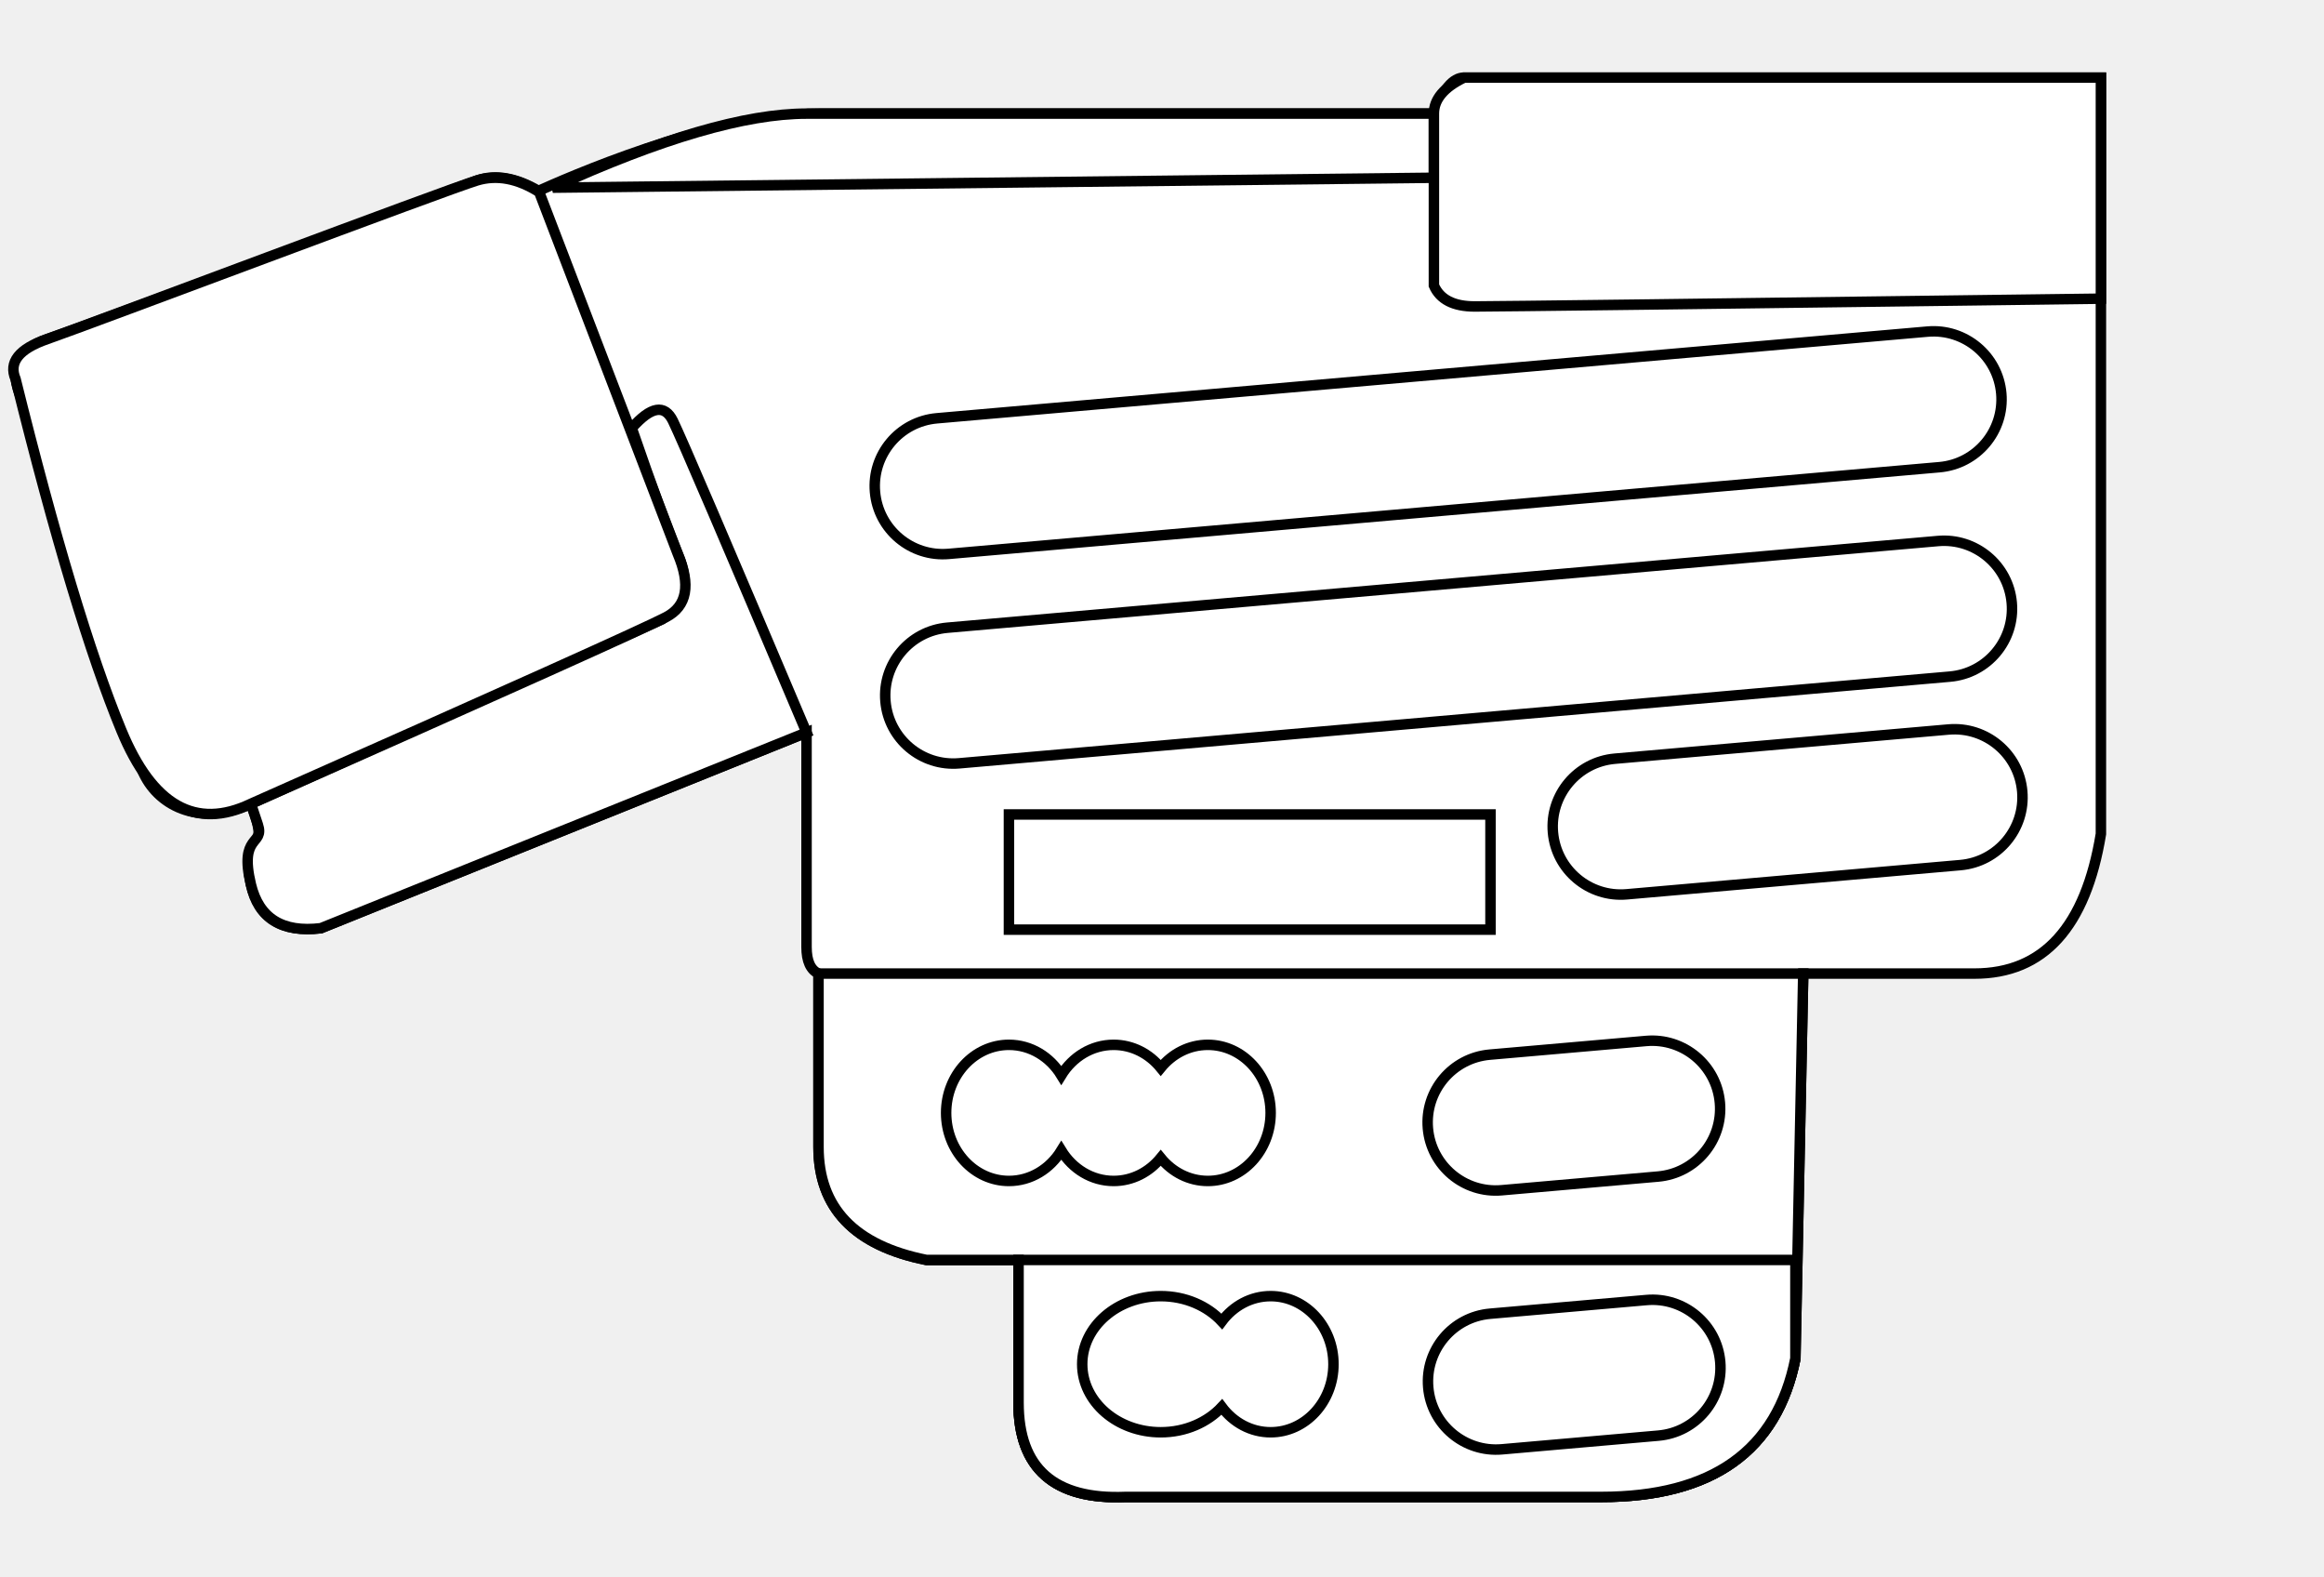
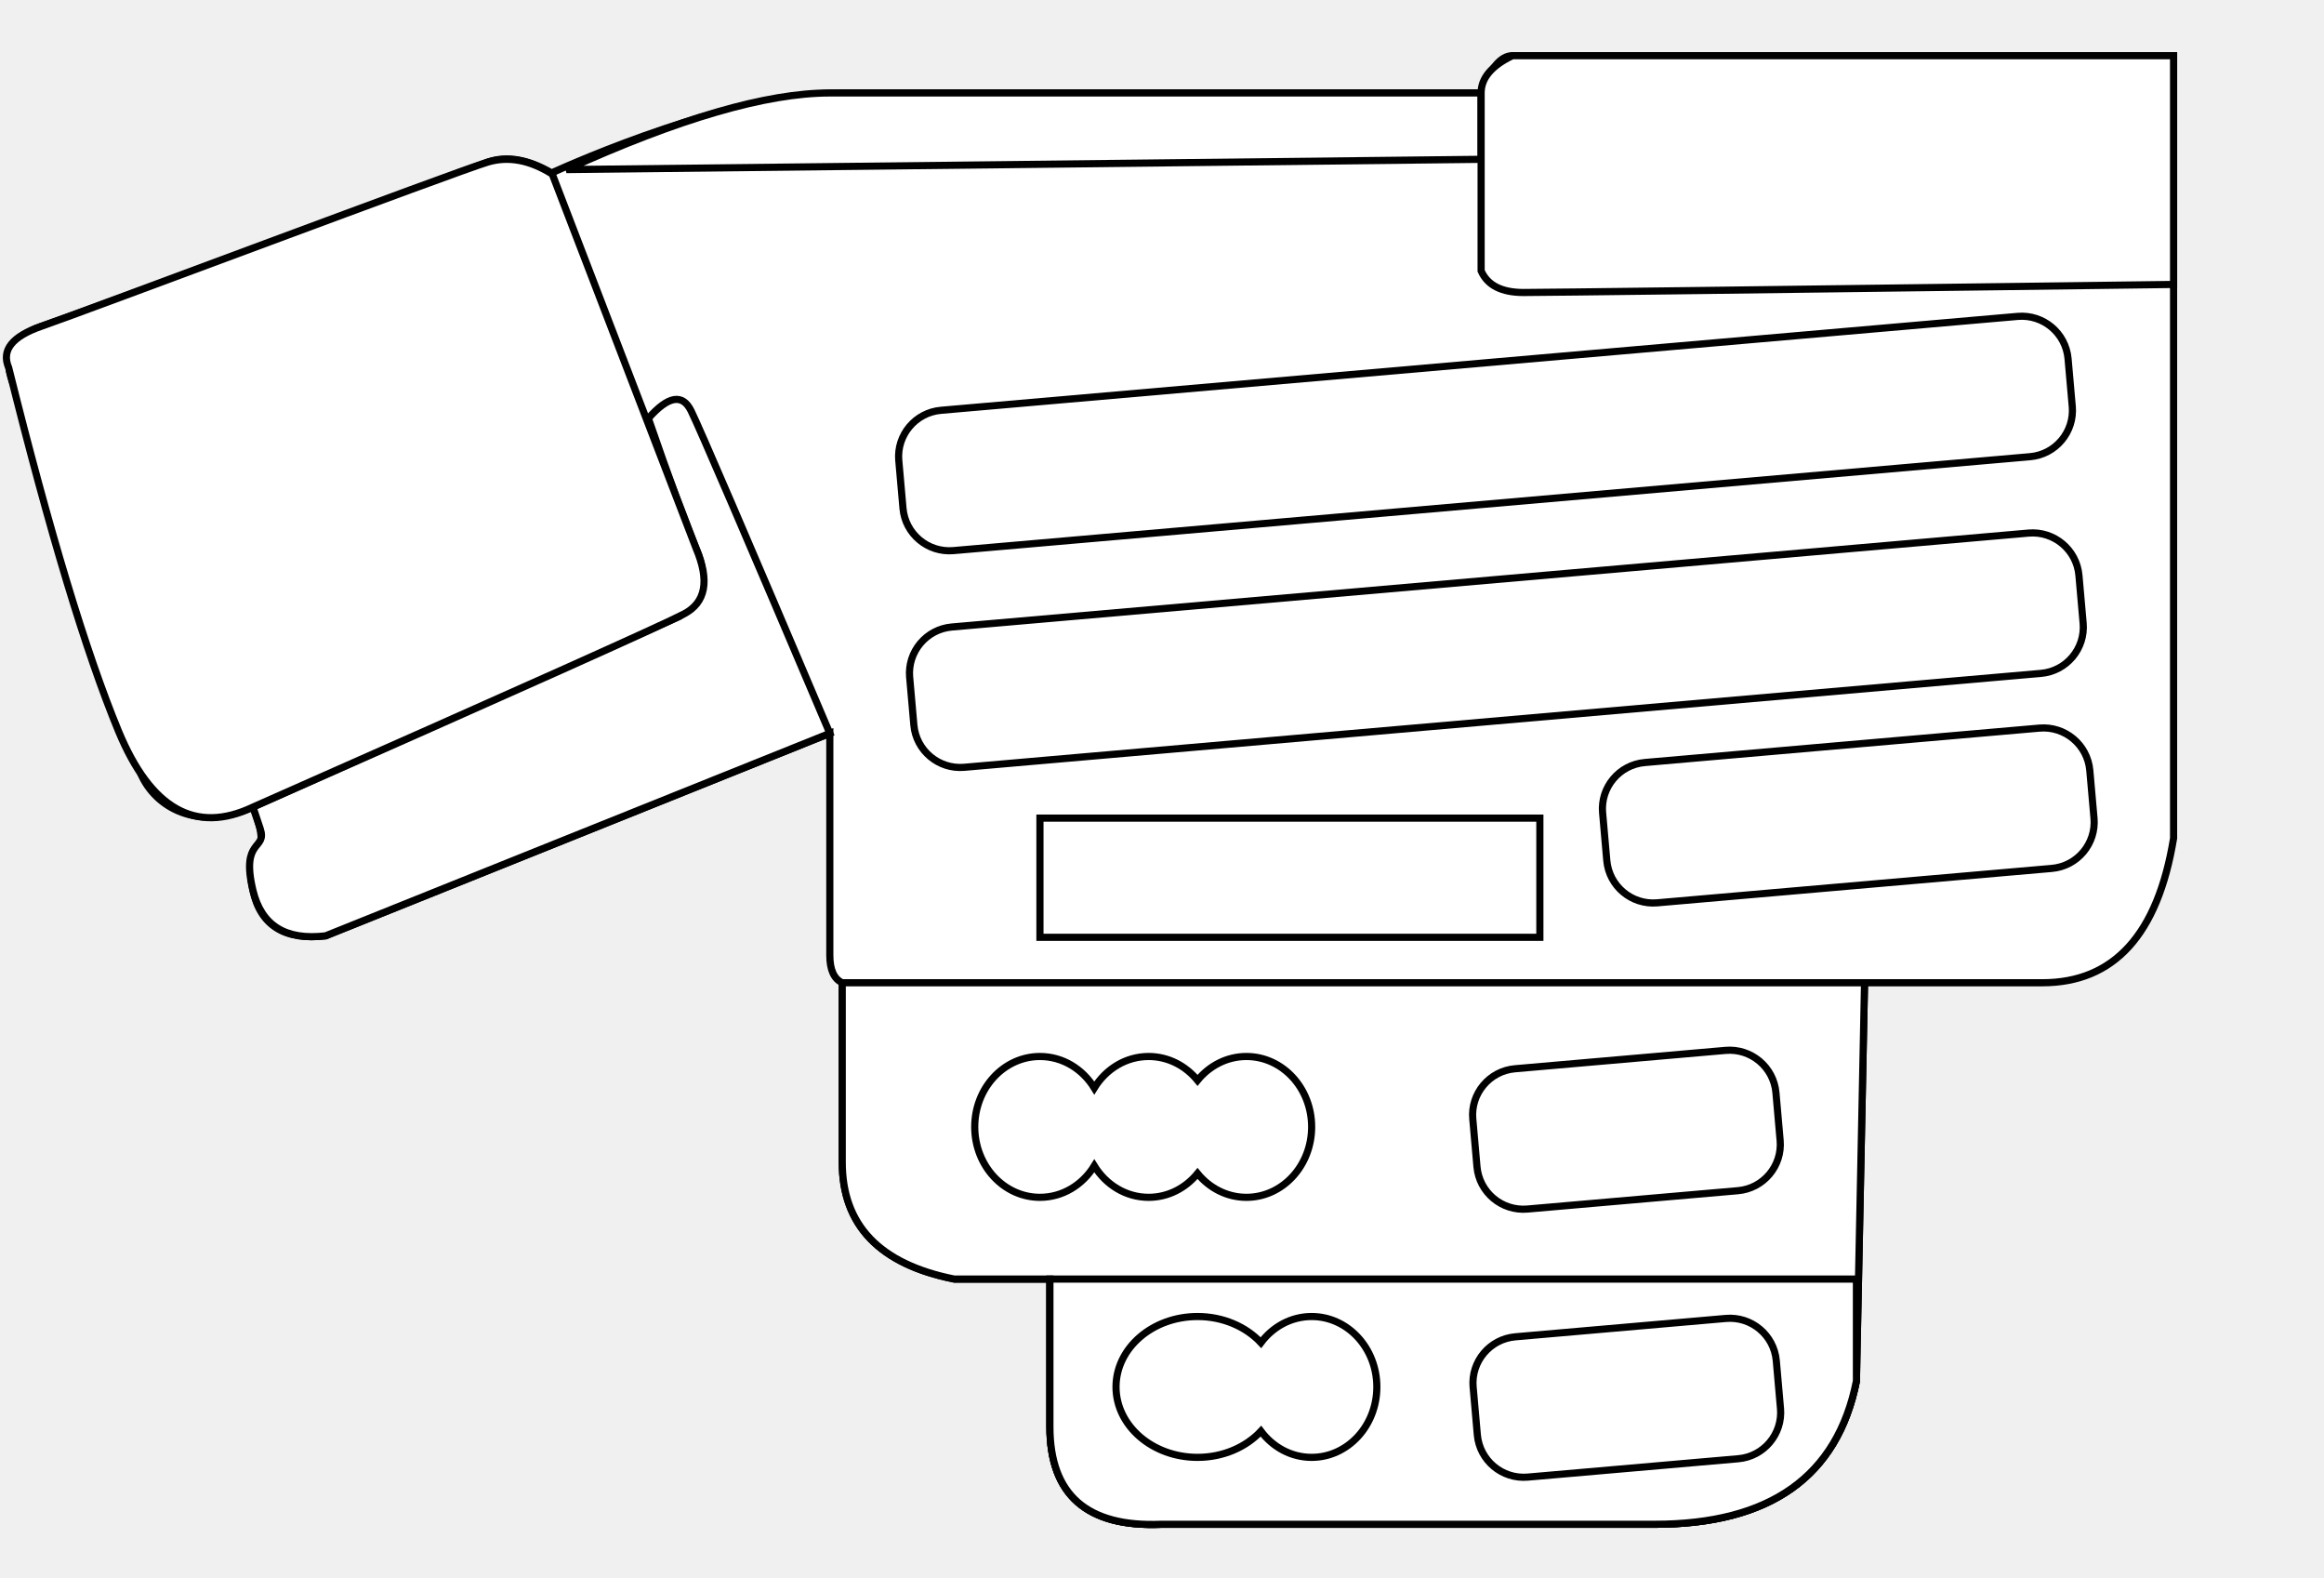
- <svg xmlns="http://www.w3.org/2000/svg" width="202px" height="137px" viewBox="0 0 222 137" version="1.1">
+ <svg xmlns="http://www.w3.org/2000/svg" width="305px" height="207px" viewBox="0 0 325 207" version="1.1">
  <g id="Page-1" stroke="none" stroke-width="1" fill="none" fill-rule="evenodd">
-     <g id="TRANGO" transform="translate(-223, -461)" fill="#FFFFFF">
-       <g id="TRANGOROCK" transform="translate(337.1895, 529.6299) scale(-1, 1) translate(-337.1895, -529.6299) translate(223.6895, 461.6299)">
-         <g id="hangboard" transform="translate(27, 0)" stroke="#000000">
-           <path d="M1.42108547e-14,7.10542736e-14 L1.42108547e-14,72.228 C1.456,81.119 5.482,85.565 12.079,85.565 C18.675,85.565 24.128,85.565 28.436,85.565 L29.183,122.319 C30.935,131.138 37.131,135.547 47.771,135.547 C58.411,135.547 73.545,135.547 93.173,135.547 C99.986,135.823 103.393,132.82 103.393,126.54 C103.393,120.259 103.393,115.717 103.393,112.914 L112.198,112.914 C119.068,111.537 122.502,107.94 122.502,102.125 C122.502,96.309 122.502,90.789 122.502,85.565 C123.264,85.212 123.645,84.367 123.645,83.028 C123.645,81.69 123.645,74.861 123.645,62.542 L170.037,81.233 C173.805,81.672 176.033,80.28 176.721,77.059 C177.752,72.228 174.61,74.709 176.721,69.349 C181.88,71.636 185.737,69.349 187.054,66.254 C187.932,64.191 191.787,52.337 198.62,30.693 C199.892,27.872 199.081,25.965 196.187,24.972 C193.292,23.978 179.601,18.927 155.114,9.819 C153.367,9.222 151.413,9.555 149.25,10.819 C147.007,9.819 132.807,3.439 122.502,3.439 C115.633,3.439 96.037,3.439 63.716,3.439 C62.863,1.146 61.904,7.10542736e-14 60.837,7.10542736e-14 C59.771,7.10542736e-14 39.492,7.10542736e-14 1.42108547e-14,7.10542736e-14 Z" id="Path-12" />
-           <path d="M28.436,85.565 L29.183,122.319 C30.935,131.138 37.131,135.547 47.771,135.547 C58.411,135.547 73.545,135.547 93.173,135.547 C99.986,135.823 103.393,132.82 103.393,126.54 C103.393,120.259 103.393,115.717 103.393,112.914 L112.198,112.914 C119.068,111.537 122.502,107.94 122.502,102.125 C122.502,96.309 122.502,90.789 122.502,85.565 L28.436,85.565 Z" id="Path" />
-           <path d="M29.183,122.319 C30.935,131.138 37.131,135.547 47.771,135.547 C58.411,135.547 73.545,135.547 93.173,135.547 C99.986,135.823 103.393,132.82 103.393,126.54 C103.393,120.259 103.393,115.717 103.393,112.914 L29.183,112.914 L29.183,122.319 Z" id="Path" />
+     <g id="TRANGO" transform="translate(-15, -29)" fill="#FFFFFF">
+       <g id="TRANGOROCK" transform="translate(187, 133) scale(-1, 1) translate(-187, -133) translate(14, 30)">
+         <g id="hangboard" transform="translate(41.03524, 0)" stroke="#000000">
+           <path d="M1.42108547e-14,7.10542736e-14 L1.42108547e-14,109.403 C2.212,122.872 8.332,129.606 18.357,129.606 C28.383,129.606 36.67,129.606 43.217,129.606 L44.352,185.278 C47.016,198.635 56.433,205.314 72.603,205.314 C88.774,205.314 111.776,205.314 141.607,205.314 C151.962,205.732 157.139,201.184 157.139,191.67 C157.139,182.156 157.139,175.277 157.139,171.031 L170.521,171.031 C180.962,168.945 186.182,163.498 186.182,154.689 C186.182,145.879 186.182,137.518 186.182,129.606 C187.34,129.071 187.919,127.79 187.919,125.763 C187.919,123.736 187.919,113.393 187.919,94.733 L258.426,123.045 C264.153,123.708 267.539,121.601 268.584,116.722 C270.152,109.403 265.377,113.162 268.584,105.044 C276.426,108.508 282.288,105.044 284.289,100.356 C285.624,97.231 291.483,79.276 301.867,46.491 C303.8,42.218 302.568,39.33 298.169,37.825 C293.77,36.32 272.962,28.669 235.746,14.873 C233.091,13.968 230.121,14.473 226.834,16.388 C223.424,14.873 201.843,5.209 186.182,5.209 C175.741,5.209 145.959,5.209 96.837,5.209 C95.541,1.736 94.083,7.10542736e-14 92.462,7.10542736e-14 C90.841,7.10542736e-14 60.021,7.10542736e-14 1.42108547e-14,7.10542736e-14 Z" id="Path-12" />
+           <path d="M43.217,129.606 L44.352,185.278 C47.016,198.635 56.433,205.314 72.603,205.314 C88.774,205.314 111.776,205.314 141.607,205.314 C151.962,205.732 157.139,201.184 157.139,191.67 C157.139,182.156 157.139,175.277 157.139,171.031 L170.521,171.031 C180.962,168.945 186.182,163.498 186.182,154.689 C186.182,145.879 186.182,137.518 186.182,129.606 L43.217,129.606 Z" id="Path" />
+           <path d="M44.352,185.278 C47.016,198.635 56.433,205.314 72.603,205.314 C88.774,205.314 111.776,205.314 141.607,205.314 C151.962,205.732 157.139,201.184 157.139,191.67 C157.139,182.156 157.139,175.277 157.139,171.031 L44.352,171.031 L44.352,185.278 Z" id="Path" />
        </g>
-         <g id="holds" transform="translate(27, 0)" stroke="#000000">
-           <path d="M89.811,116.37 C93.953,116.37 97.311,119.28 97.311,122.87 C97.311,126.46 93.953,129.37 89.811,129.37 C87.454,129.37 85.352,128.428 83.977,126.955 C82.878,128.428 81.196,129.37 79.311,129.37 C75.997,129.37 73.311,126.46 73.311,122.87 C73.311,119.28 75.997,116.37 79.311,116.37 C81.196,116.37 82.878,117.312 83.978,118.785 C85.352,117.312 87.454,116.37 89.811,116.37 Z" id="h12" />
-           <rect id="h11" transform="translate(50.31055, 123.8701) rotate(5) translate(-50.31055, -123.8701) " x="36.311" y="117.37" width="28" height="13" rx="6.5" />
-           <path d="M104.311,92.37 C107.624,92.37 110.311,95.28 110.311,98.87 C110.311,102.46 107.624,105.37 104.311,105.37 C102.223,105.37 100.384,104.215 99.31,102.463 C98.237,104.215 96.398,105.37 94.311,105.37 C92.518,105.37 90.91,104.519 89.81,103.169 C88.712,104.519 87.103,105.37 85.311,105.37 C81.997,105.37 79.311,102.46 79.311,98.87 C79.311,95.28 81.997,92.37 85.311,92.37 C87.103,92.37 88.712,93.221 89.811,94.571 C90.91,93.221 92.518,92.37 94.311,92.37 C96.398,92.37 98.237,93.525 99.312,95.277 C100.384,93.525 102.223,92.37 104.311,92.37 Z" id="h10" />
-           <rect id="h9" transform="translate(50.34289, 99.12929) rotate(5) translate(-50.34289, -99.12929) " x="36.343" y="92.629" width="28" height="13" rx="6.5" />
-           <rect id="h8" x="58.311" y="70.37" width="46" height="11" />
-           <rect id="h7" transform="translate(29.93041, 70.12471) rotate(5) translate(-29.93041, -70.12471) " x="7.43" y="63.625" width="45" height="13" rx="6.5" />
-           <rect id="h6" transform="translate(62.31055, 54.87012) rotate(5) translate(-62.31055, -54.87012) " x="8.311" y="48.37" width="108" height="13" rx="6.5" />
-           <rect id="h5" transform="translate(63.31055, 34.87012) rotate(5) translate(-63.31055, -34.87012) " x="9.311" y="28.37" width="108" height="13" rx="6.5" />
-           <path d="M140.342,33.474 C138.513,31.395 137.202,31.165 136.408,32.785 C135.615,34.404 131.36,44.323 123.645,62.542 L170.037,81.233 C173.716,81.678 175.944,80.286 176.721,77.059 C177.885,72.219 175.39,73.35 176.055,71.35 C176.499,70.016 176.721,69.349 176.721,69.349 L137.457,51.742 C135.339,50.248 134.81,48.226 135.869,45.676 C136.927,43.126 138.418,39.059 140.342,33.474 Z" id="h4" />
-           <path d="M149.185,10.928 L140.52,33.541 L135.949,45.471 C134.687,48.455 135.059,50.473 137.066,51.525 C139.073,52.577 152.291,58.518 176.721,69.349 C182.001,71.873 186.128,69.534 189.101,62.33 C192.074,55.127 195.441,43.947 199.202,28.792 C199.889,27.181 198.884,25.908 196.187,24.972 C192.14,23.567 157.946,10.666 155.114,9.819 C153.226,9.255 151.249,9.625 149.185,10.928 Z" id="h3" />
-           <path d="M147.886,10.511 L63.716,9.564 L63.716,3.439 C97.845,3.439 117.821,3.439 123.645,3.439 C129.469,3.439 137.549,5.796 147.886,10.511 Z" id="h2" />
-           <path d="M63.716,3.439 C63.716,4.806 63.716,10.278 63.716,19.854 C63.139,21.188 61.839,21.855 59.817,21.855 C57.795,21.855 37.856,21.608 0,21.113 L0,5.32907052e-14 L60.837,5.32907052e-14 C62.756,0.925 63.716,2.072 63.716,3.439 Z" id="h1" />
+         <g id="holds" transform="translate(41.03524, 0)" stroke="#000000">
+           <path d="M136.496,176.267 C142.792,176.267 147.895,180.675 147.895,186.112 C147.895,191.55 142.792,195.958 136.496,195.958 C132.915,195.958 129.72,194.531 127.63,192.3 C125.96,194.531 123.403,195.958 120.538,195.958 C115.502,195.958 111.419,191.55 111.419,186.112 C111.419,180.675 115.502,176.267 120.538,176.267 C123.403,176.267 125.96,177.693 127.631,179.924 C129.72,177.693 132.915,176.267 136.496,176.267 Z" id="h12" />
+           <path d="M61.689,177.785 L91.243,177.777 C94.833,177.772 97.744,180.681 97.745,184.271 C97.745,184.272 97.745,184.273 97.741,184.275 L97.739,190.966 C97.734,194.555 94.826,197.463 91.237,197.468 L61.683,197.477 C58.093,197.482 55.182,194.573 55.181,190.983 C55.181,190.981 55.181,190.98 55.185,190.979 L55.187,184.287 C55.192,180.699 58.101,177.79 61.689,177.785 Z" id="h11" transform="translate(76.46317, 187.6268) rotate(5) translate(-76.46317, -187.6268) " />
+           <path d="M158.534,139.914 C163.57,139.914 167.653,144.322 167.653,149.759 C167.653,155.197 163.57,159.605 158.534,159.605 C155.361,159.605 152.568,157.856 150.934,155.203 C149.301,157.856 146.508,159.605 143.335,159.605 C140.612,159.605 138.167,158.315 136.496,156.271 C134.825,158.315 132.381,159.605 129.657,159.605 C124.621,159.605 120.538,155.197 120.538,149.759 C120.538,144.322 124.621,139.914 129.657,139.914 C132.381,139.914 134.825,141.203 136.496,143.247 C138.167,141.203 140.612,139.914 143.335,139.914 C146.508,139.914 149.301,141.662 150.935,144.316 C152.568,141.662 155.361,139.914 158.534,139.914 Z" id="h10" />
+           <path d="M61.739,140.31 L91.292,140.302 C94.882,140.297 97.793,143.206 97.794,146.796 C97.794,146.797 97.794,146.798 97.79,146.8 L97.788,153.491 C97.783,157.08 94.875,159.988 91.286,159.993 L61.733,160.002 C58.143,160.007 55.232,157.097 55.231,153.508 C55.231,153.506 55.231,153.505 55.235,153.504 L55.237,146.812 C55.242,143.224 58.15,140.315 61.739,140.31 Z" id="h9" transform="translate(76.51249, 150.1517) rotate(5) translate(-76.51249, -150.1517) " />
+           <rect id="h8" x="88.622" y="106.59" width="69.912" height="16.662" />
+           <path d="M17.797,96.381 L73.187,96.364 C76.777,96.36 79.688,99.269 79.689,102.859 C79.689,102.86 79.689,102.861 79.685,102.862 L79.683,109.554 C79.678,113.143 76.77,116.051 73.181,116.056 L17.791,116.072 C14.201,116.077 11.29,113.168 11.289,109.578 C11.289,109.577 11.289,109.575 11.293,109.574 L11.295,102.882 C11.3,99.294 14.208,96.385 17.797,96.381 Z" id="h7" transform="translate(45.48895, 106.2183) rotate(5) translate(-45.48895, -106.2183) " />
+           <path d="M19.136,73.288 L170.272,73.244 C173.862,73.239 176.773,76.149 176.774,79.738 C176.774,79.74 176.774,79.741 176.77,79.742 L176.768,86.434 C176.764,90.022 173.855,92.931 170.267,92.936 L19.13,92.98 C15.54,92.985 12.629,90.076 12.628,86.486 C12.628,86.484 12.628,86.483 12.632,86.482 L12.634,79.79 C12.639,76.202 15.547,73.293 19.136,73.288 Z" id="h6" transform="translate(94.70105, 83.11209) rotate(5) translate(-94.70105, -83.11209) " />
+           <path d="M20.657,42.994 L171.792,42.95 C175.382,42.945 178.293,45.855 178.294,49.444 C178.294,49.446 178.294,49.447 178.29,49.448 L178.288,56.14 C178.283,59.728 175.375,62.637 171.786,62.642 L20.651,62.686 C17.061,62.691 14.15,59.782 14.149,56.192 C14.149,56.19 14.149,56.189 14.153,56.188 L14.155,49.496 C14.16,45.908 17.068,42.999 20.657,42.994 Z" id="h5" transform="translate(96.22159, 52.81803) rotate(5) translate(-96.22159, -52.81803) " />
+           <path d="M213.295,50.703 C210.515,47.554 208.522,47.206 207.316,49.659 C206.111,52.112 199.645,67.137 187.919,94.733 L258.426,123.045 C264.018,123.717 267.404,121.61 268.584,116.722 C270.354,109.39 266.562,111.104 267.573,108.074 C268.247,106.054 268.584,105.044 268.584,105.044 L208.91,78.374 C205.692,76.111 204.888,73.048 206.496,69.186 C208.105,65.323 210.372,59.163 213.295,50.703 Z" id="h4" />
+           <path d="M226.735,16.552 L213.566,50.805 L206.619,68.875 C204.7,73.395 205.266,76.452 208.316,78.045 C211.366,79.638 231.456,88.638 268.584,105.044 C276.609,108.867 282.881,105.323 287.4,94.412 C291.918,83.501 297.036,66.567 302.752,43.612 C303.797,41.172 302.269,39.243 298.169,37.825 C292.019,35.698 240.05,16.155 235.746,14.873 C232.876,14.019 229.872,14.578 226.735,16.552 Z" id="h3" />
+           <path d="M224.76,15.921 L96.837,14.486 L96.837,5.209 C148.707,5.209 179.068,5.209 187.919,5.209 C196.769,5.209 209.05,8.78 224.76,15.921 Z" id="h2" />
+           <path d="M96.837,5.209 C96.837,7.28 96.837,15.568 96.837,30.074 C95.96,32.094 93.984,33.105 90.911,33.105 C87.838,33.105 57.534,32.73 0,31.98 L0,5.32907052e-14 L92.462,5.32907052e-14 C95.379,1.402 96.837,3.138 96.837,5.209 Z" id="h1" />
        </g>
+         <rect id="Rectangle" fill-opacity="0" x="0.472" y="52.061" width="41.035" height="3.029" />
      </g>
    </g>
  </g>
</svg>
